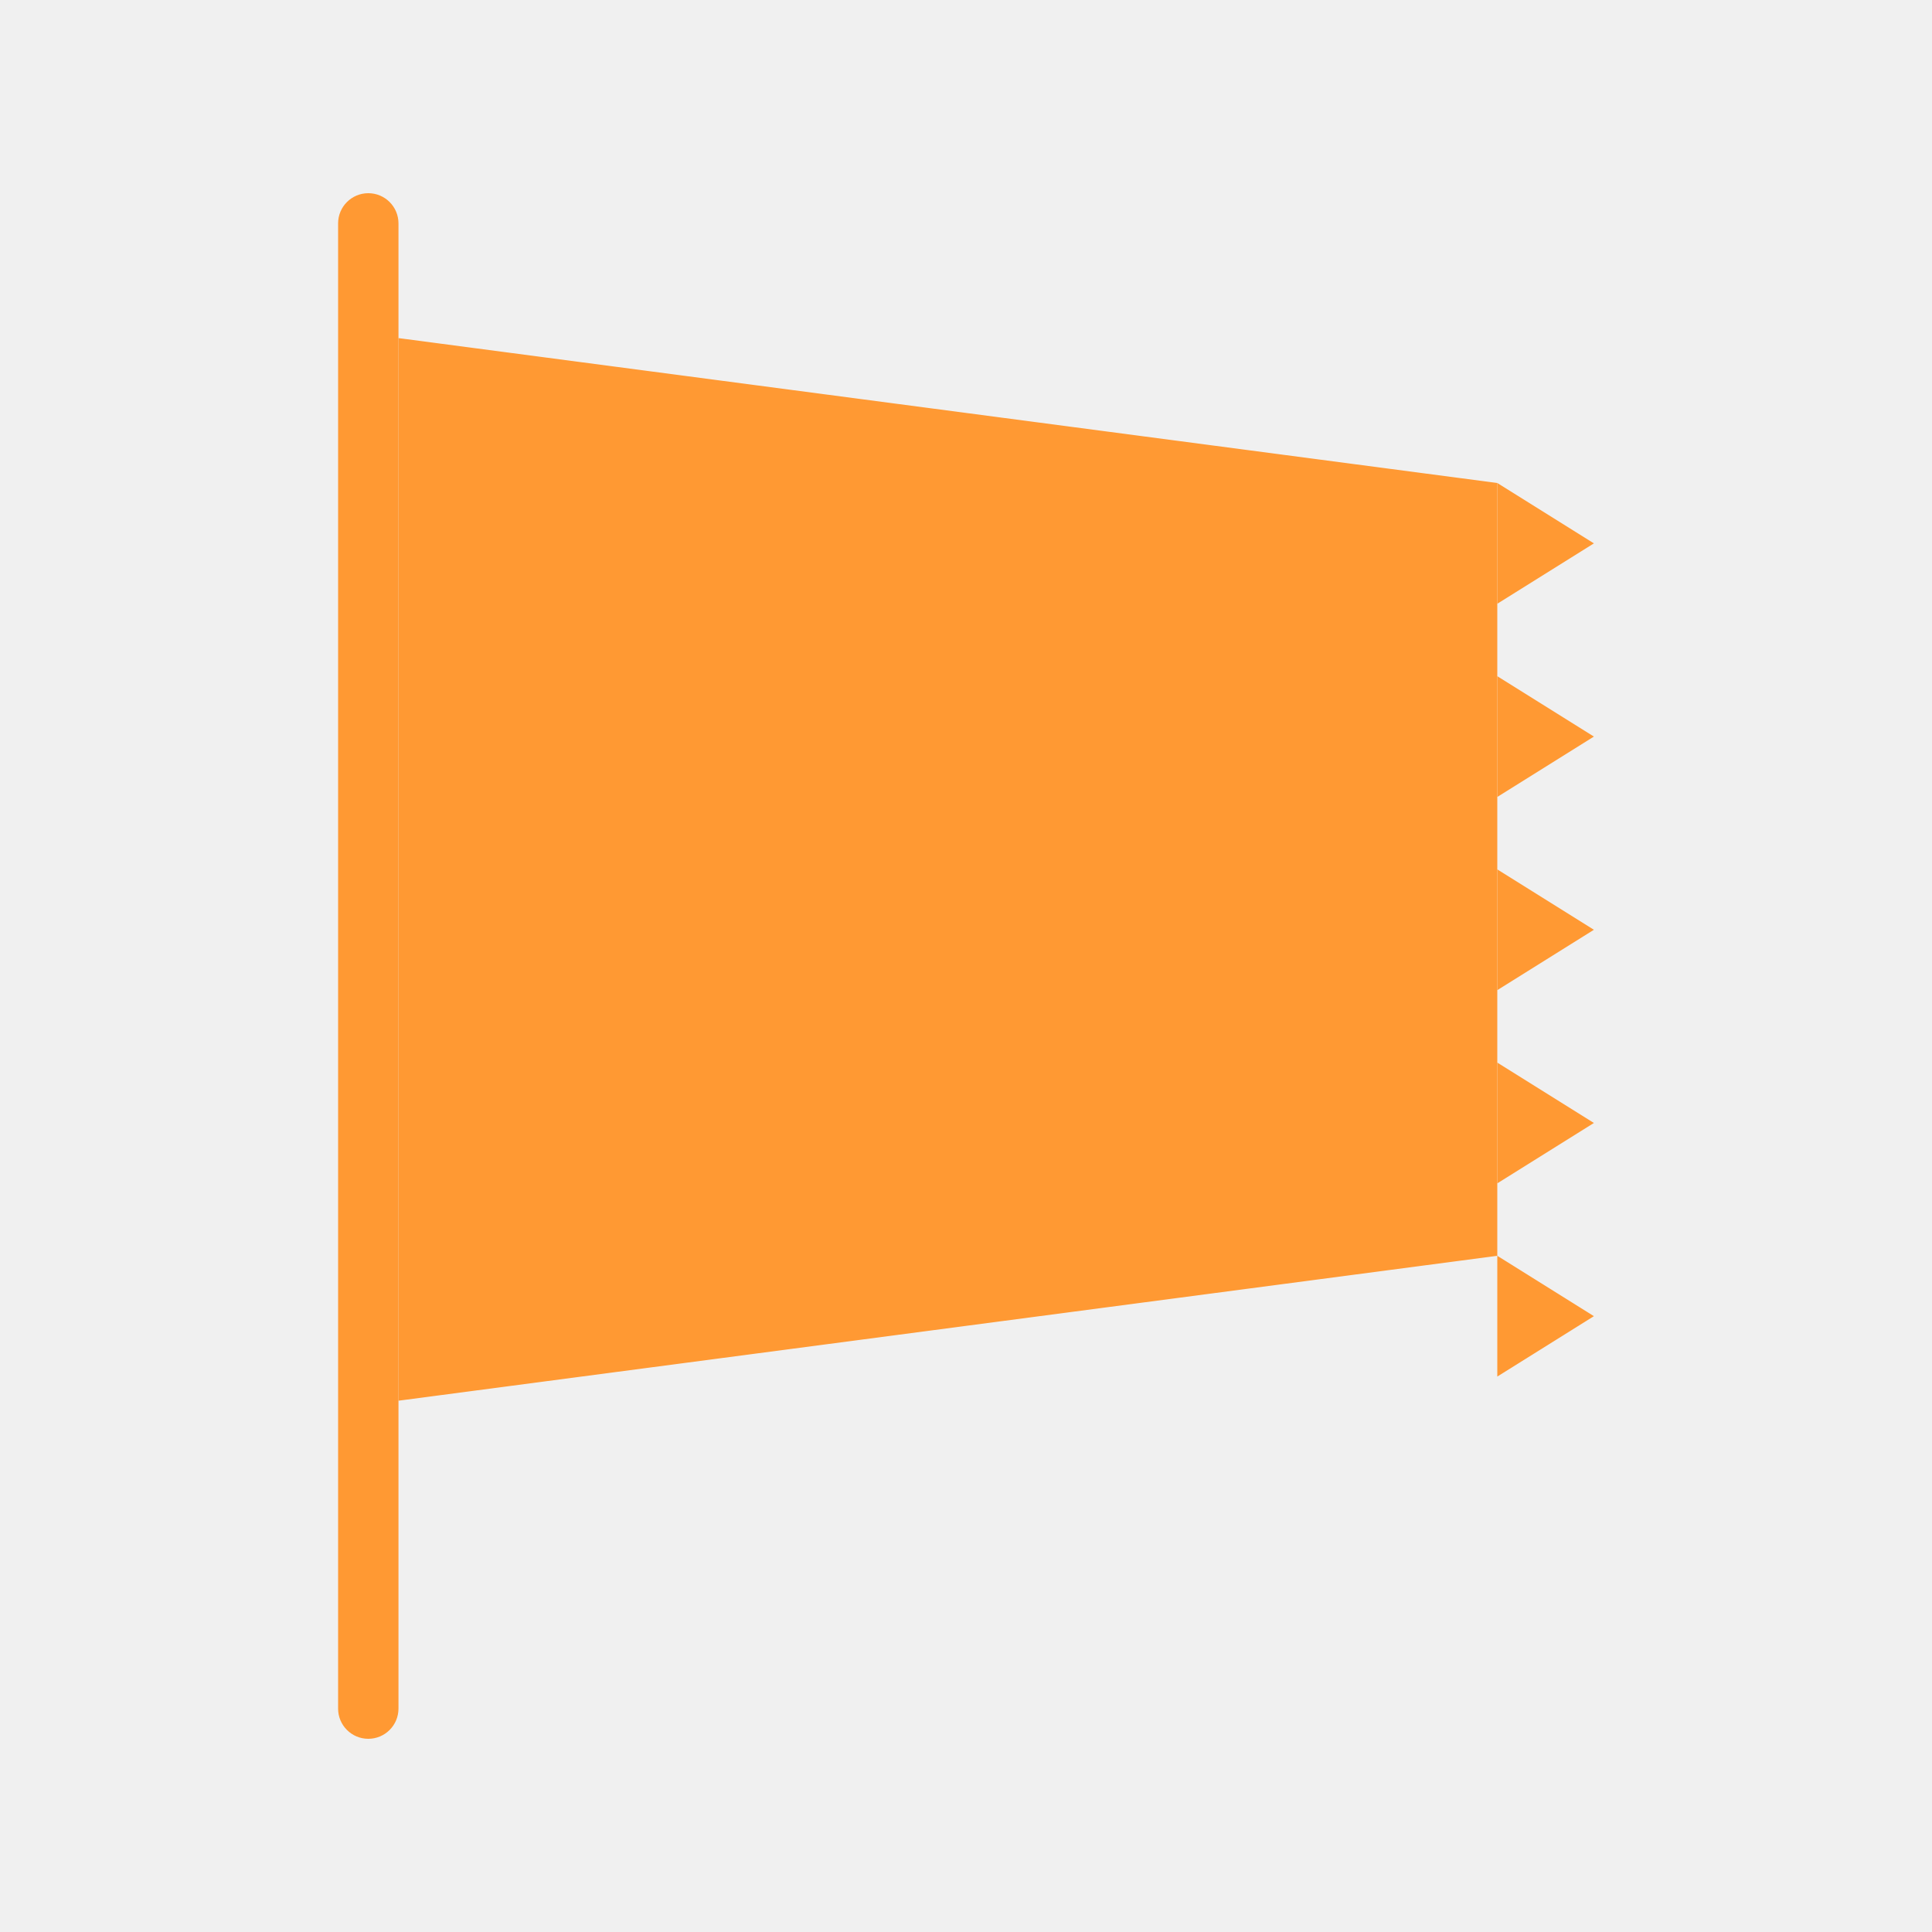
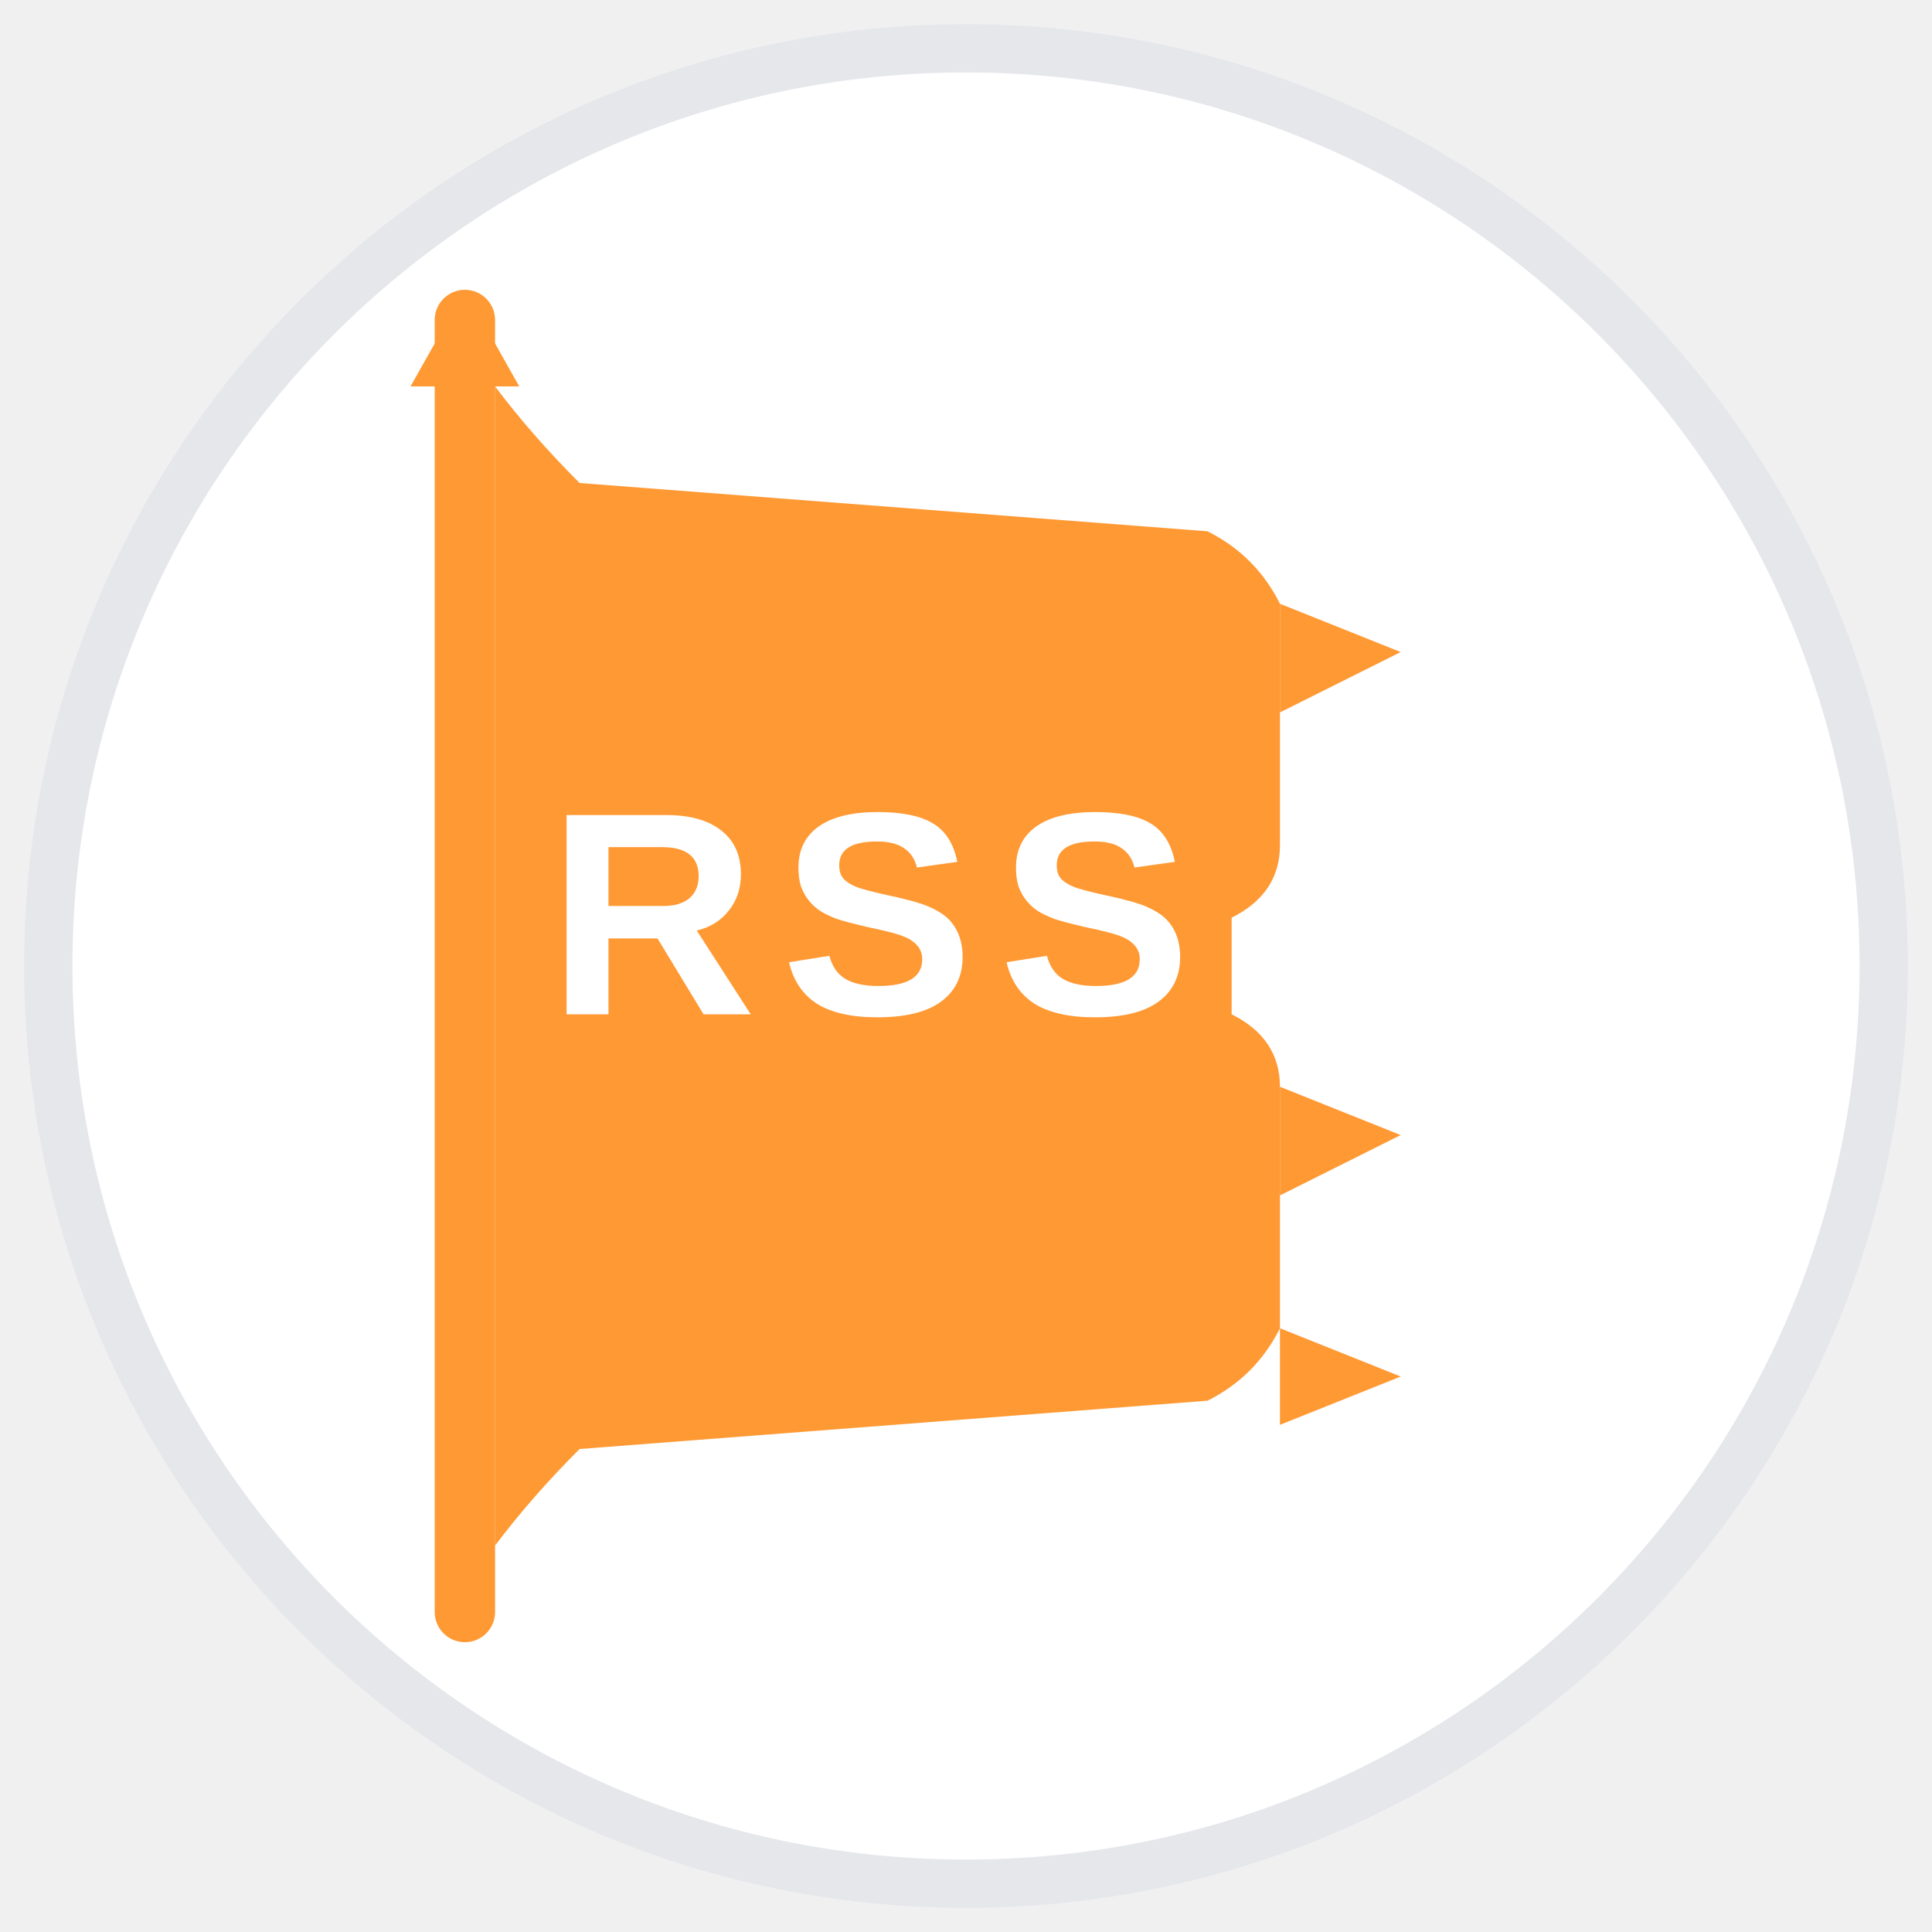
<svg xmlns="http://www.w3.org/2000/svg" width="80" height="80" viewBox="0 0 80 80" fill="none">
-   <rect x="14" y="8" width="2.5" height="64" fill="#FF9933" rx="1.25" />
-   <path d="M 16.5 14 L 62 20 L 62 52 L 16.5 58 Z" fill="#FF9933" />
-   <path d="M 62 20 L 66 22.5 L 62 25 L 62 20 Z" fill="#FF9933" />
-   <path d="M 62 28 L 66 30.5 L 62 33 L 62 28 Z" fill="#FF9933" />
-   <path d="M 62 36 L 66 38.5 L 62 41 L 62 36 Z" fill="#FF9933" />
-   <path d="M 62 44 L 66 46.5 L 62 49 L 62 44 Z" fill="#FF9933" />
-   <path d="M 62 52 L 66 54.5 L 62 57 L 62 52 Z" fill="#FF9933" />
+   <circle cx="40" cy="40" r="38" fill="white" stroke="#e5e7eb" stroke-width="2" />
+   <rect x="18" y="12" width="2.5" height="56" fill="#FF9933" rx="1.25" />
+   <path d="M 19.25 12 L 17 16 L 21.5 16 Z" fill="#FF9933" />
+   <path d="M 19.25 12 L 20 16 L 18.5 16 Z" fill="#FF9933" />
+   <path d="M 20.5 16 Q 22 18 24 20 L 50 22 Q 52 23 53 25 L 53 35 Q 53 37 51 38 L 51 42 Q 53 43 53 45 L 53 55 Q 52 57 50 58 L 24 60 Q 22 62 20.5 64 Z" fill="#FF9933" />
+   <path d="M 53 25 L 58 27 L 53 29.5 L 53 25 Z" fill="#FF9933" />
+   <path d="M 53 45 L 58 47 L 53 49.5 L 53 45 Z" fill="#FF9933" />
+   <path d="M 53 55 L 58 57 L 53 59 L 53 55 Z" fill="#FF9933" />
+   <text x="36" y="42" font-family="Arial, sans-serif" font-size="12" font-weight="bold" fill="white" text-anchor="middle" letter-spacing="1">RSS</text>
</svg>
